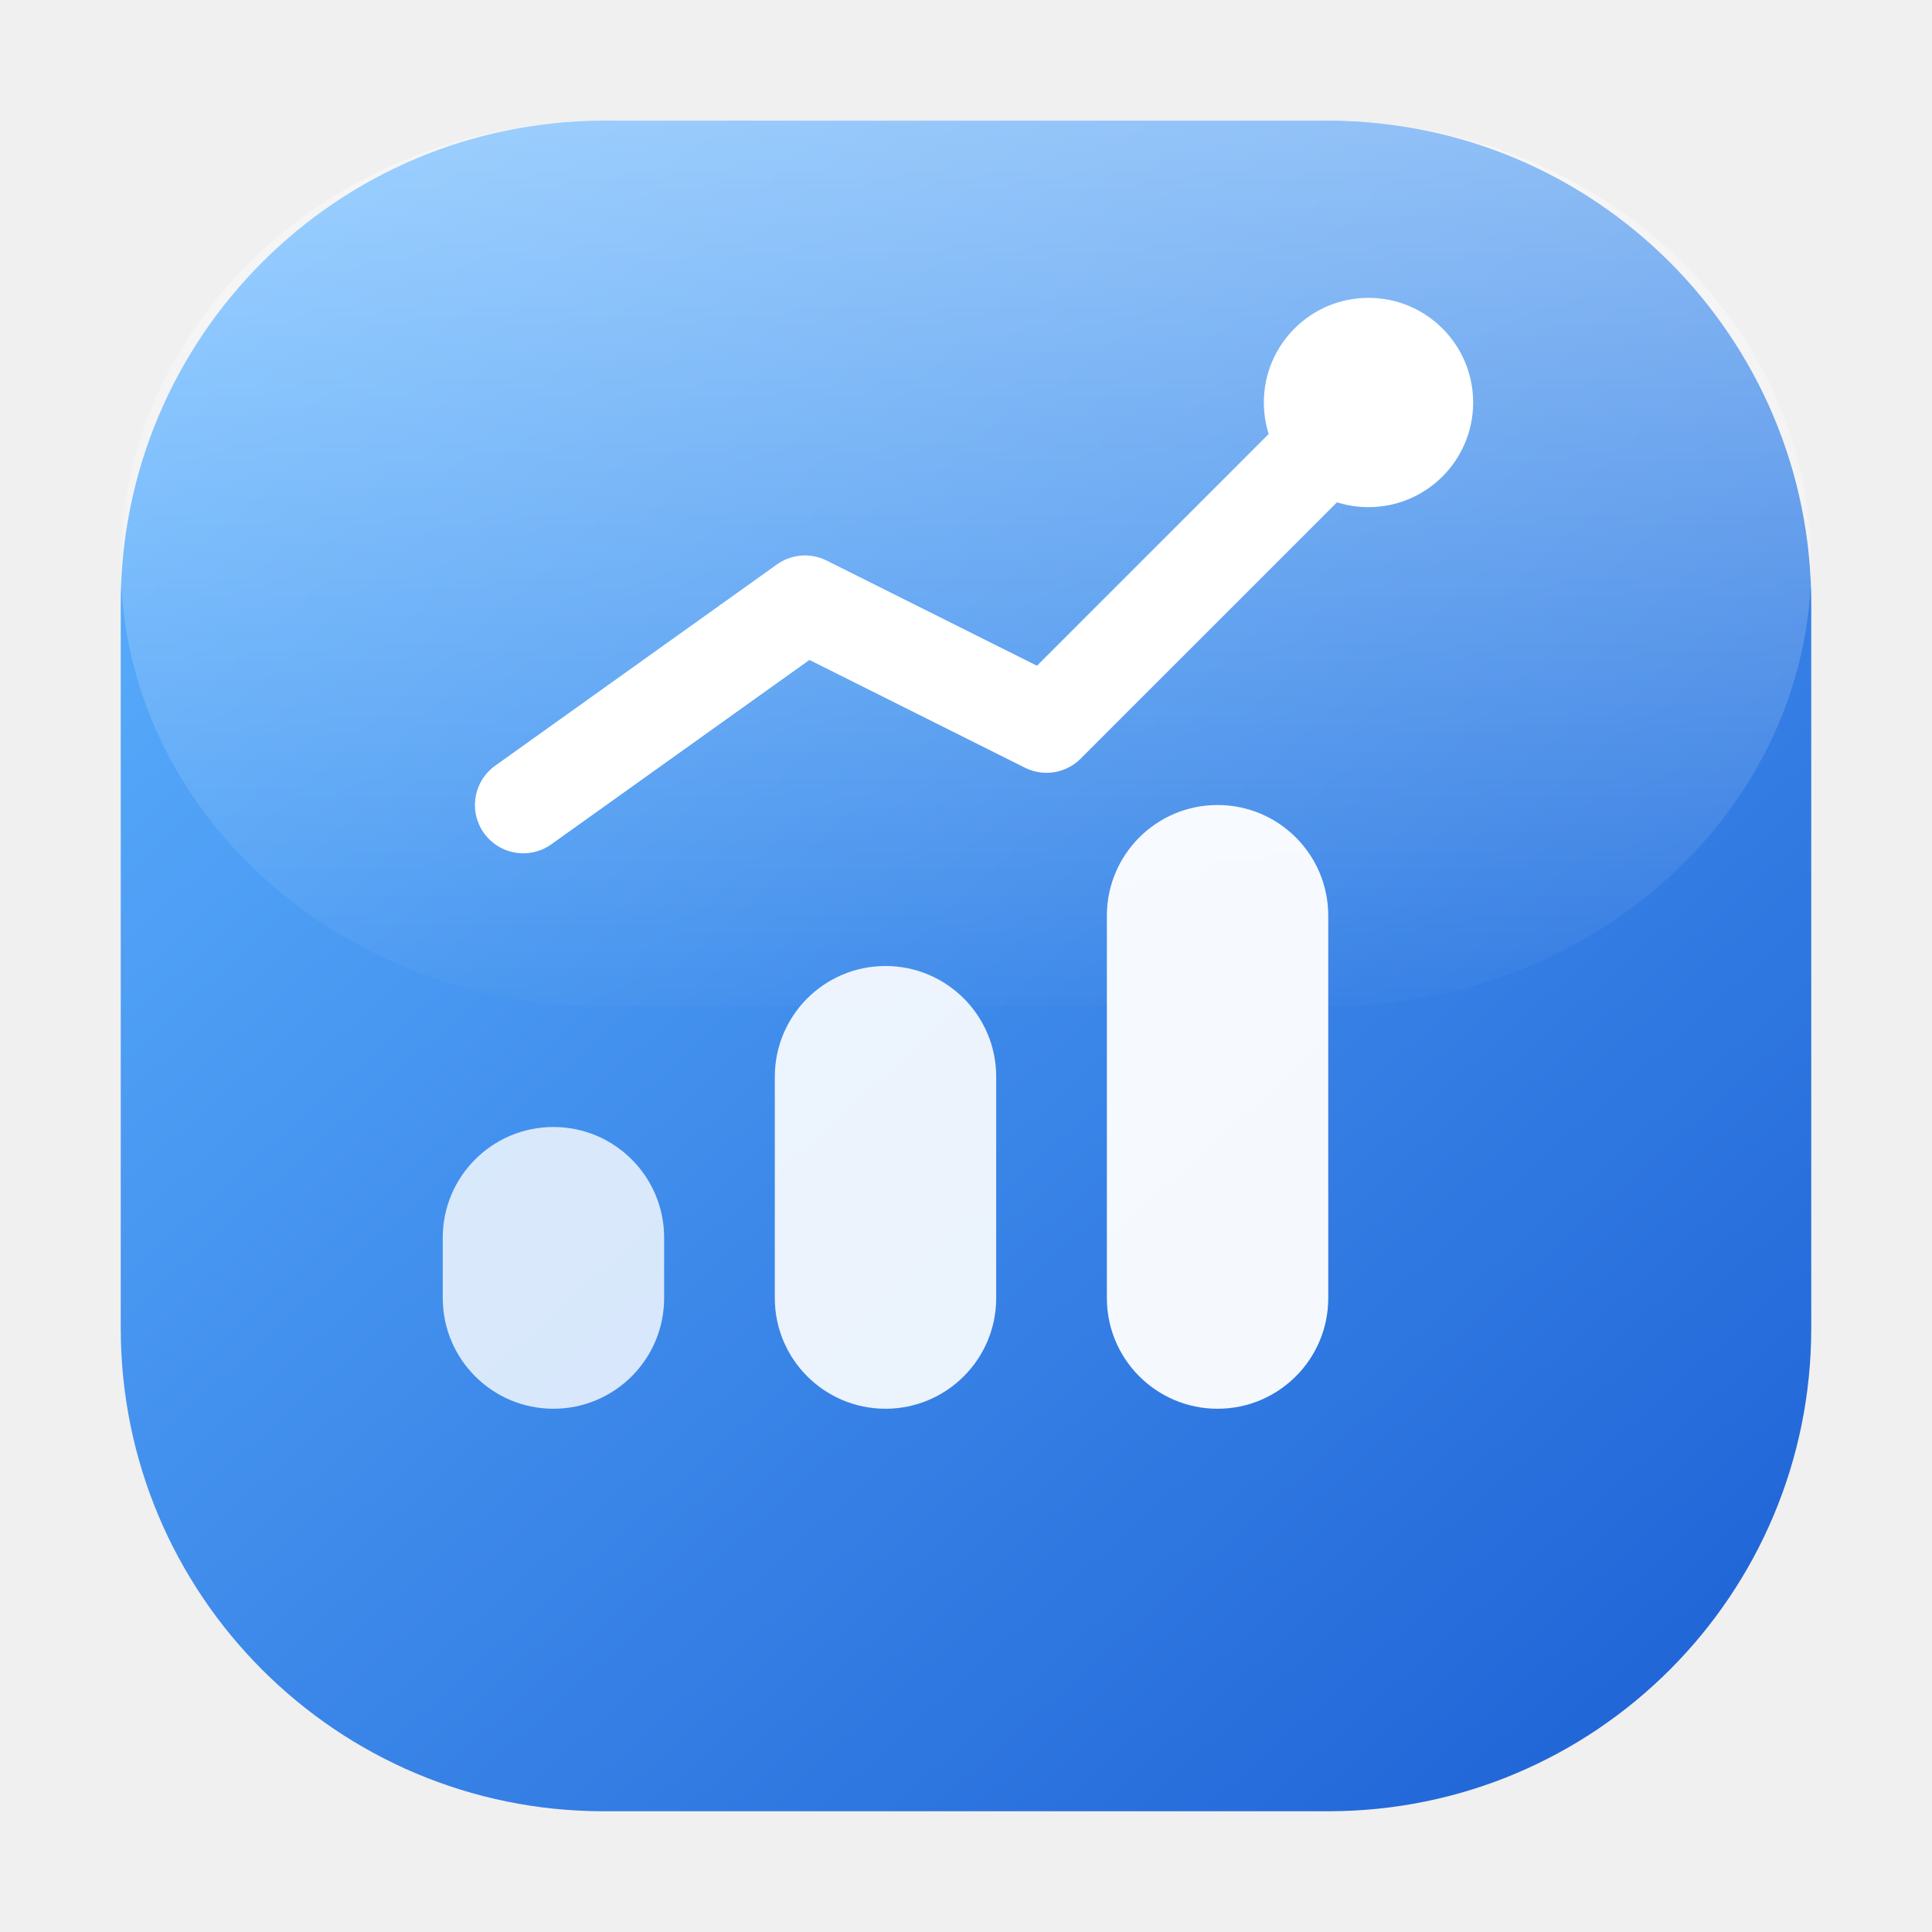
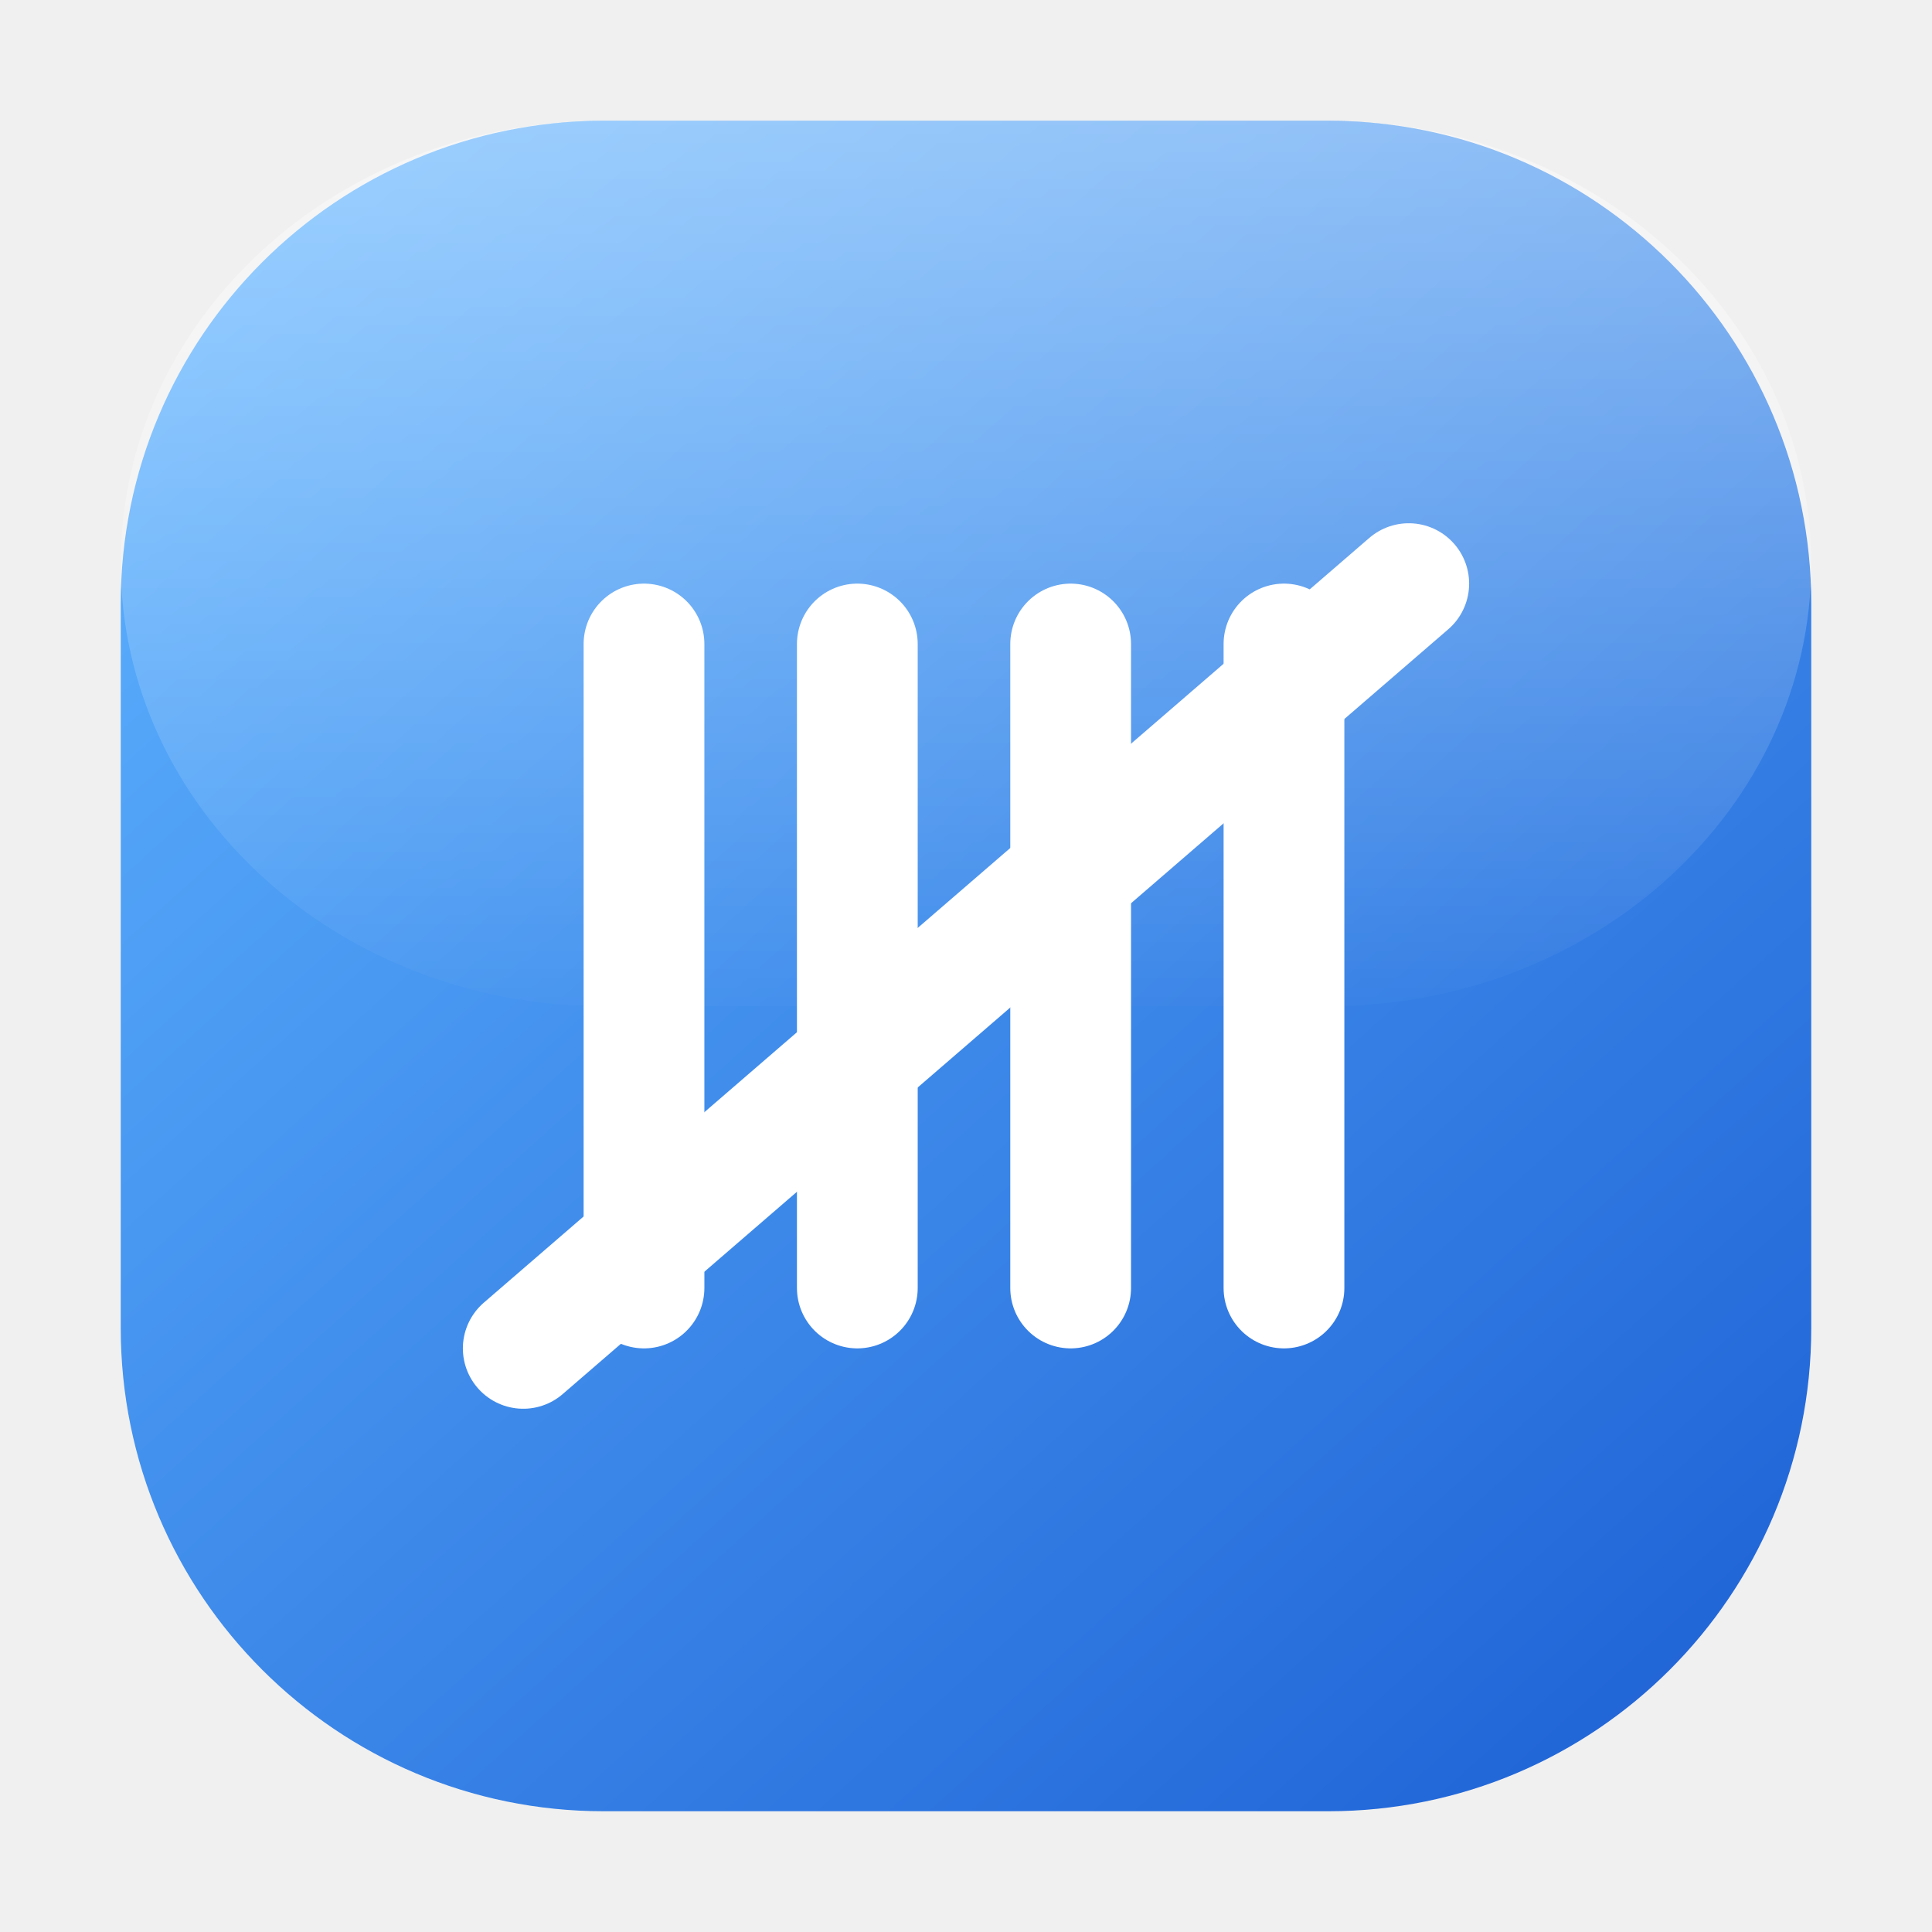
<svg xmlns="http://www.w3.org/2000/svg" viewBox="0 0 48 48" fill="none">
  <defs>
    <linearGradient id="bg" x1="6" y1="4" x2="42" y2="44" gradientUnits="userSpaceOnUse">
      <stop stop-color="#5db2ff" />
      <stop offset="1" stop-color="#1f63d6" />
    </linearGradient>
    <linearGradient id="hi" x1="24" y1="3" x2="24" y2="26" gradientUnits="userSpaceOnUse">
      <stop stop-color="#fff" stop-opacity=".4" />
      <stop offset="1" stop-color="#fff" stop-opacity="0" />
    </linearGradient>
  </defs>
  <rect x="3" y="3" width="42" height="42" rx="12" fill="url(#bg)" />
  <rect x="3" y="3" width="42" height="22" rx="12" fill="url(#hi)" />
-   <rect x="11" y="28" width="5.5" height="7" rx="2.75" fill="#fff" fill-opacity=".8" />
-   <rect x="19.25" y="24" width="5.5" height="11" rx="2.75" fill="#fff" fill-opacity=".9" />
-   <rect x="27.5" y="20" width="5.5" height="15" rx="2.75" fill="#fff" fill-opacity=".95" />
-   <path d="M13 20 l7 -5 l6 3 l8 -8" stroke="#fff" stroke-width="2.4" stroke-linecap="round" stroke-linejoin="round" />
-   <circle cx="34" cy="10" r="2.6" fill="#fff" />
+   <g stroke="#fff" stroke-width="3" stroke-linecap="round">
+     <line x1="16" y1="16" x2="16" y2="32" />
+     <line x1="21.3" y1="16" x2="21.3" y2="32" />
+     <line x1="26.6" y1="16" x2="26.6" y2="32" />
+     <line x1="31.9" y1="16" x2="31.9" y2="32" />
+     <line x1="13" y1="33.5" x2="35" y2="14.5" />
+   </g>
</svg>
